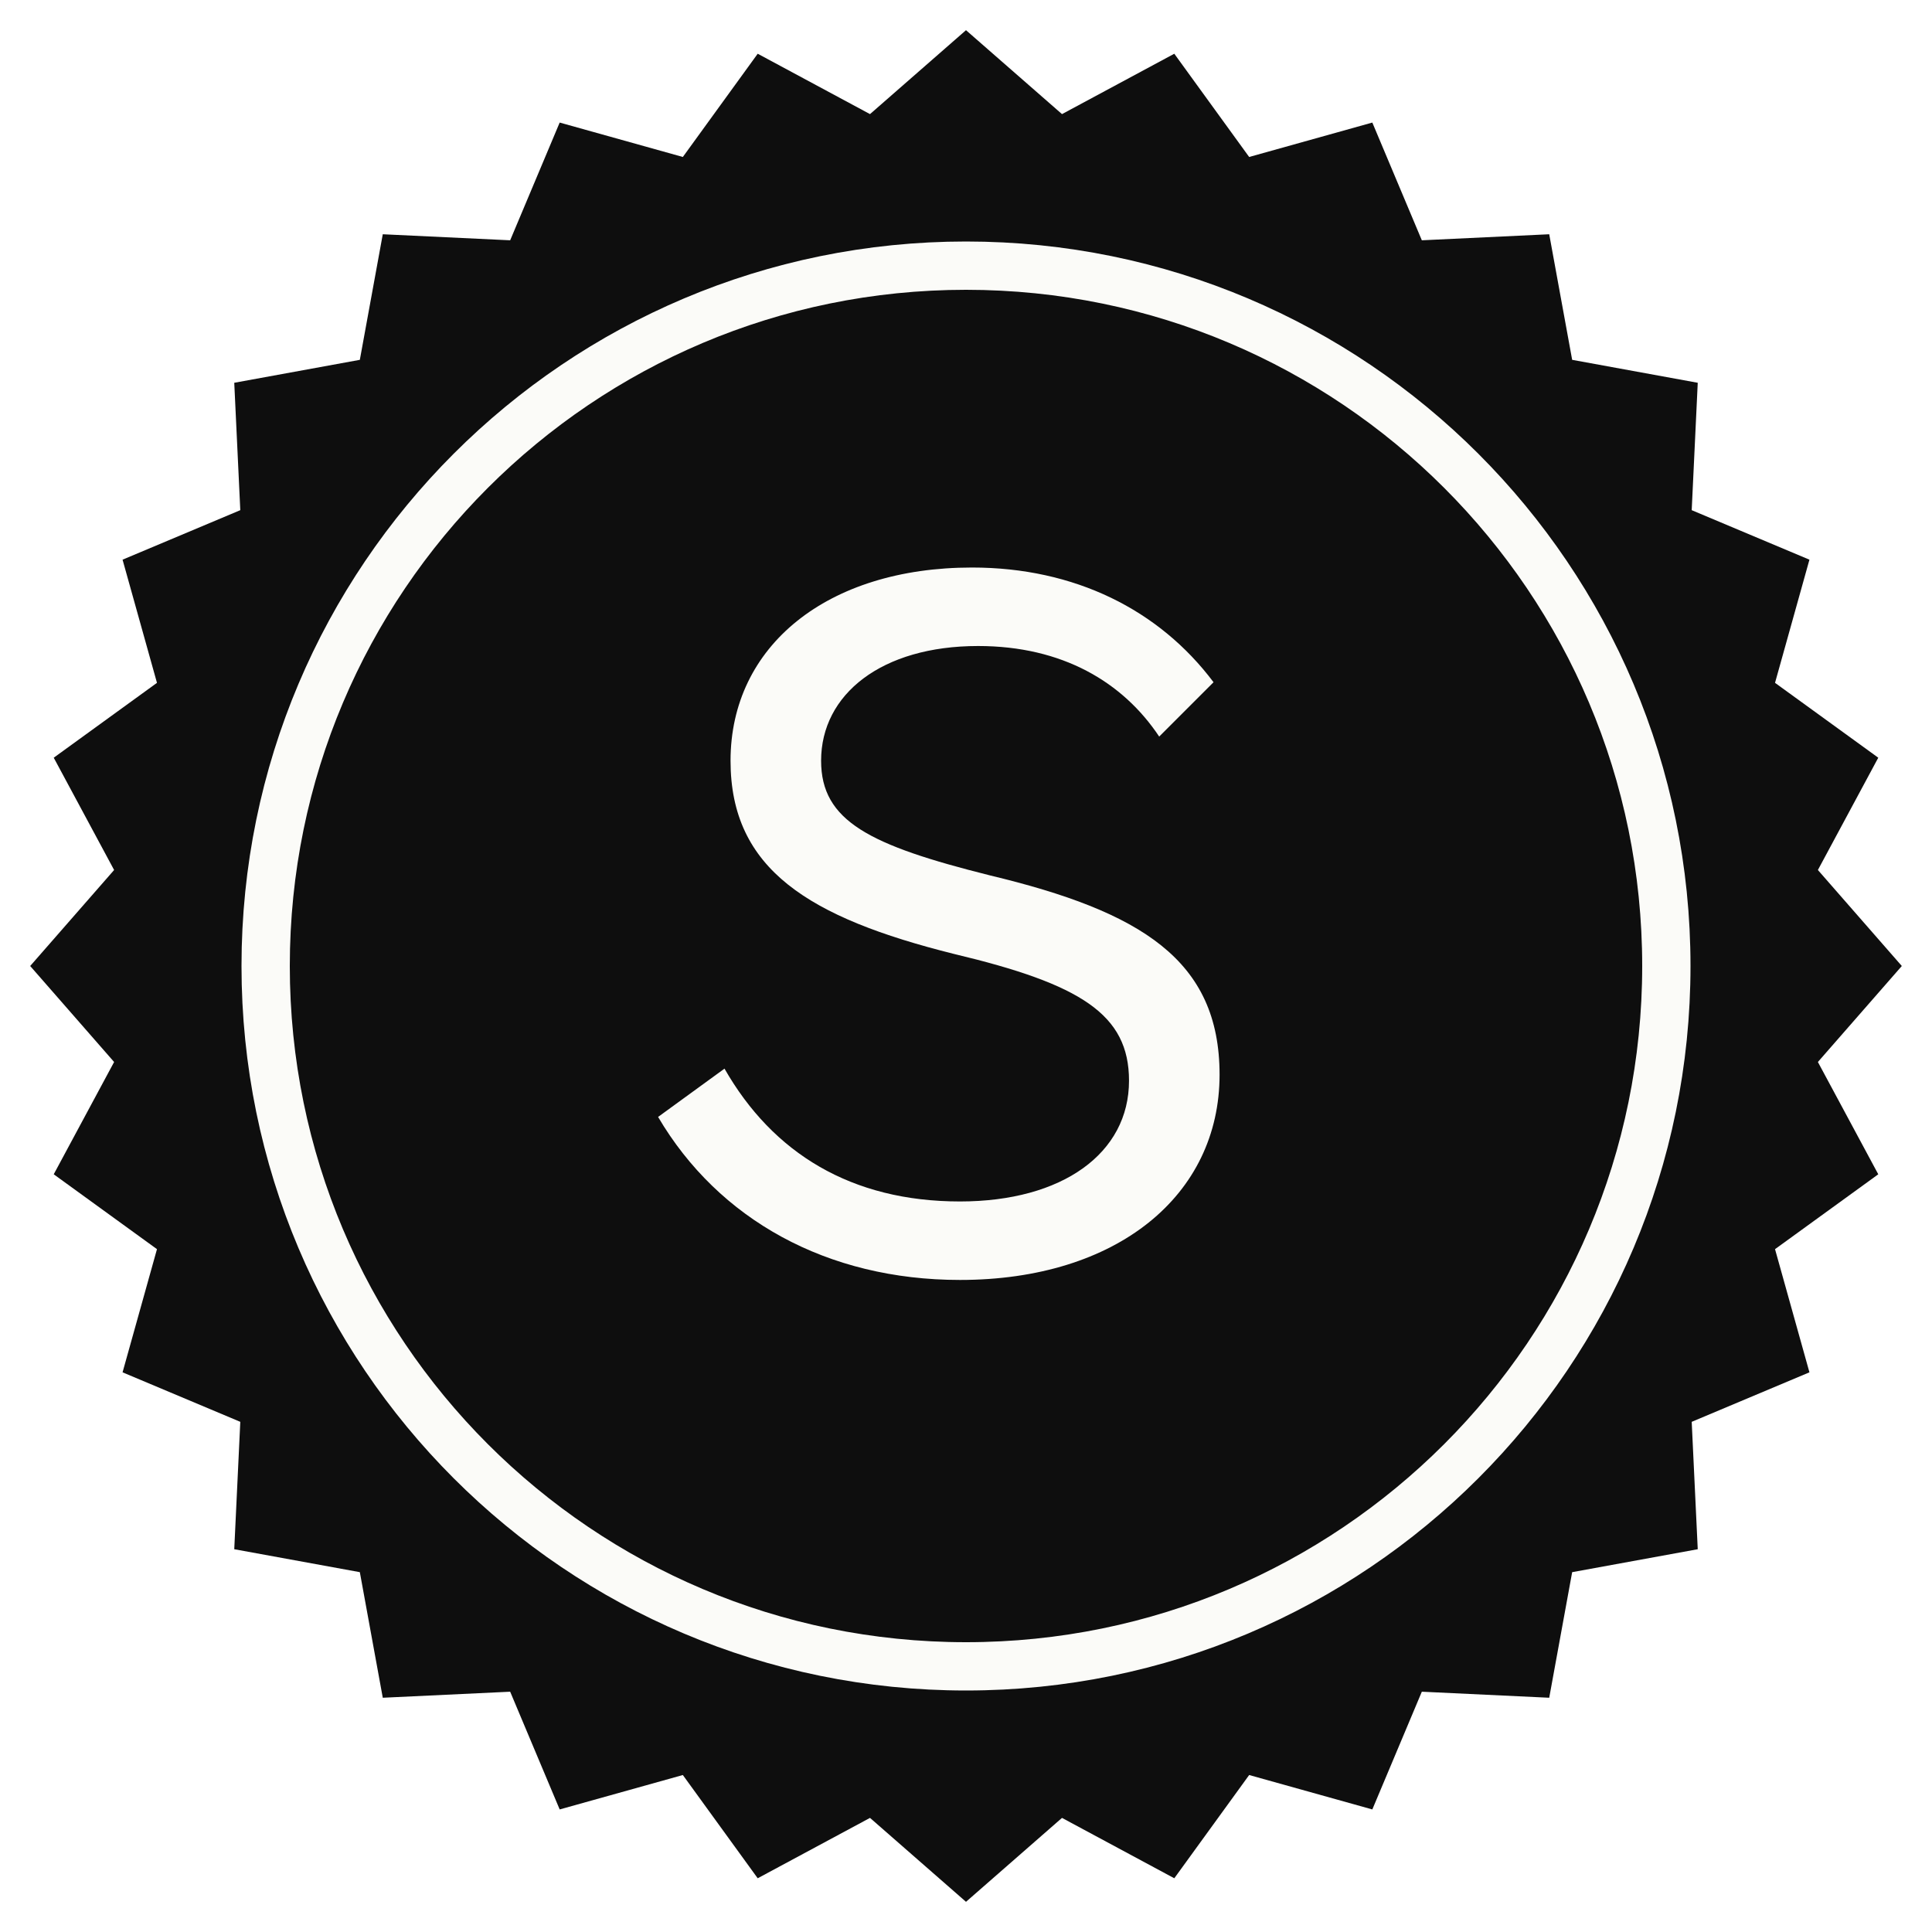
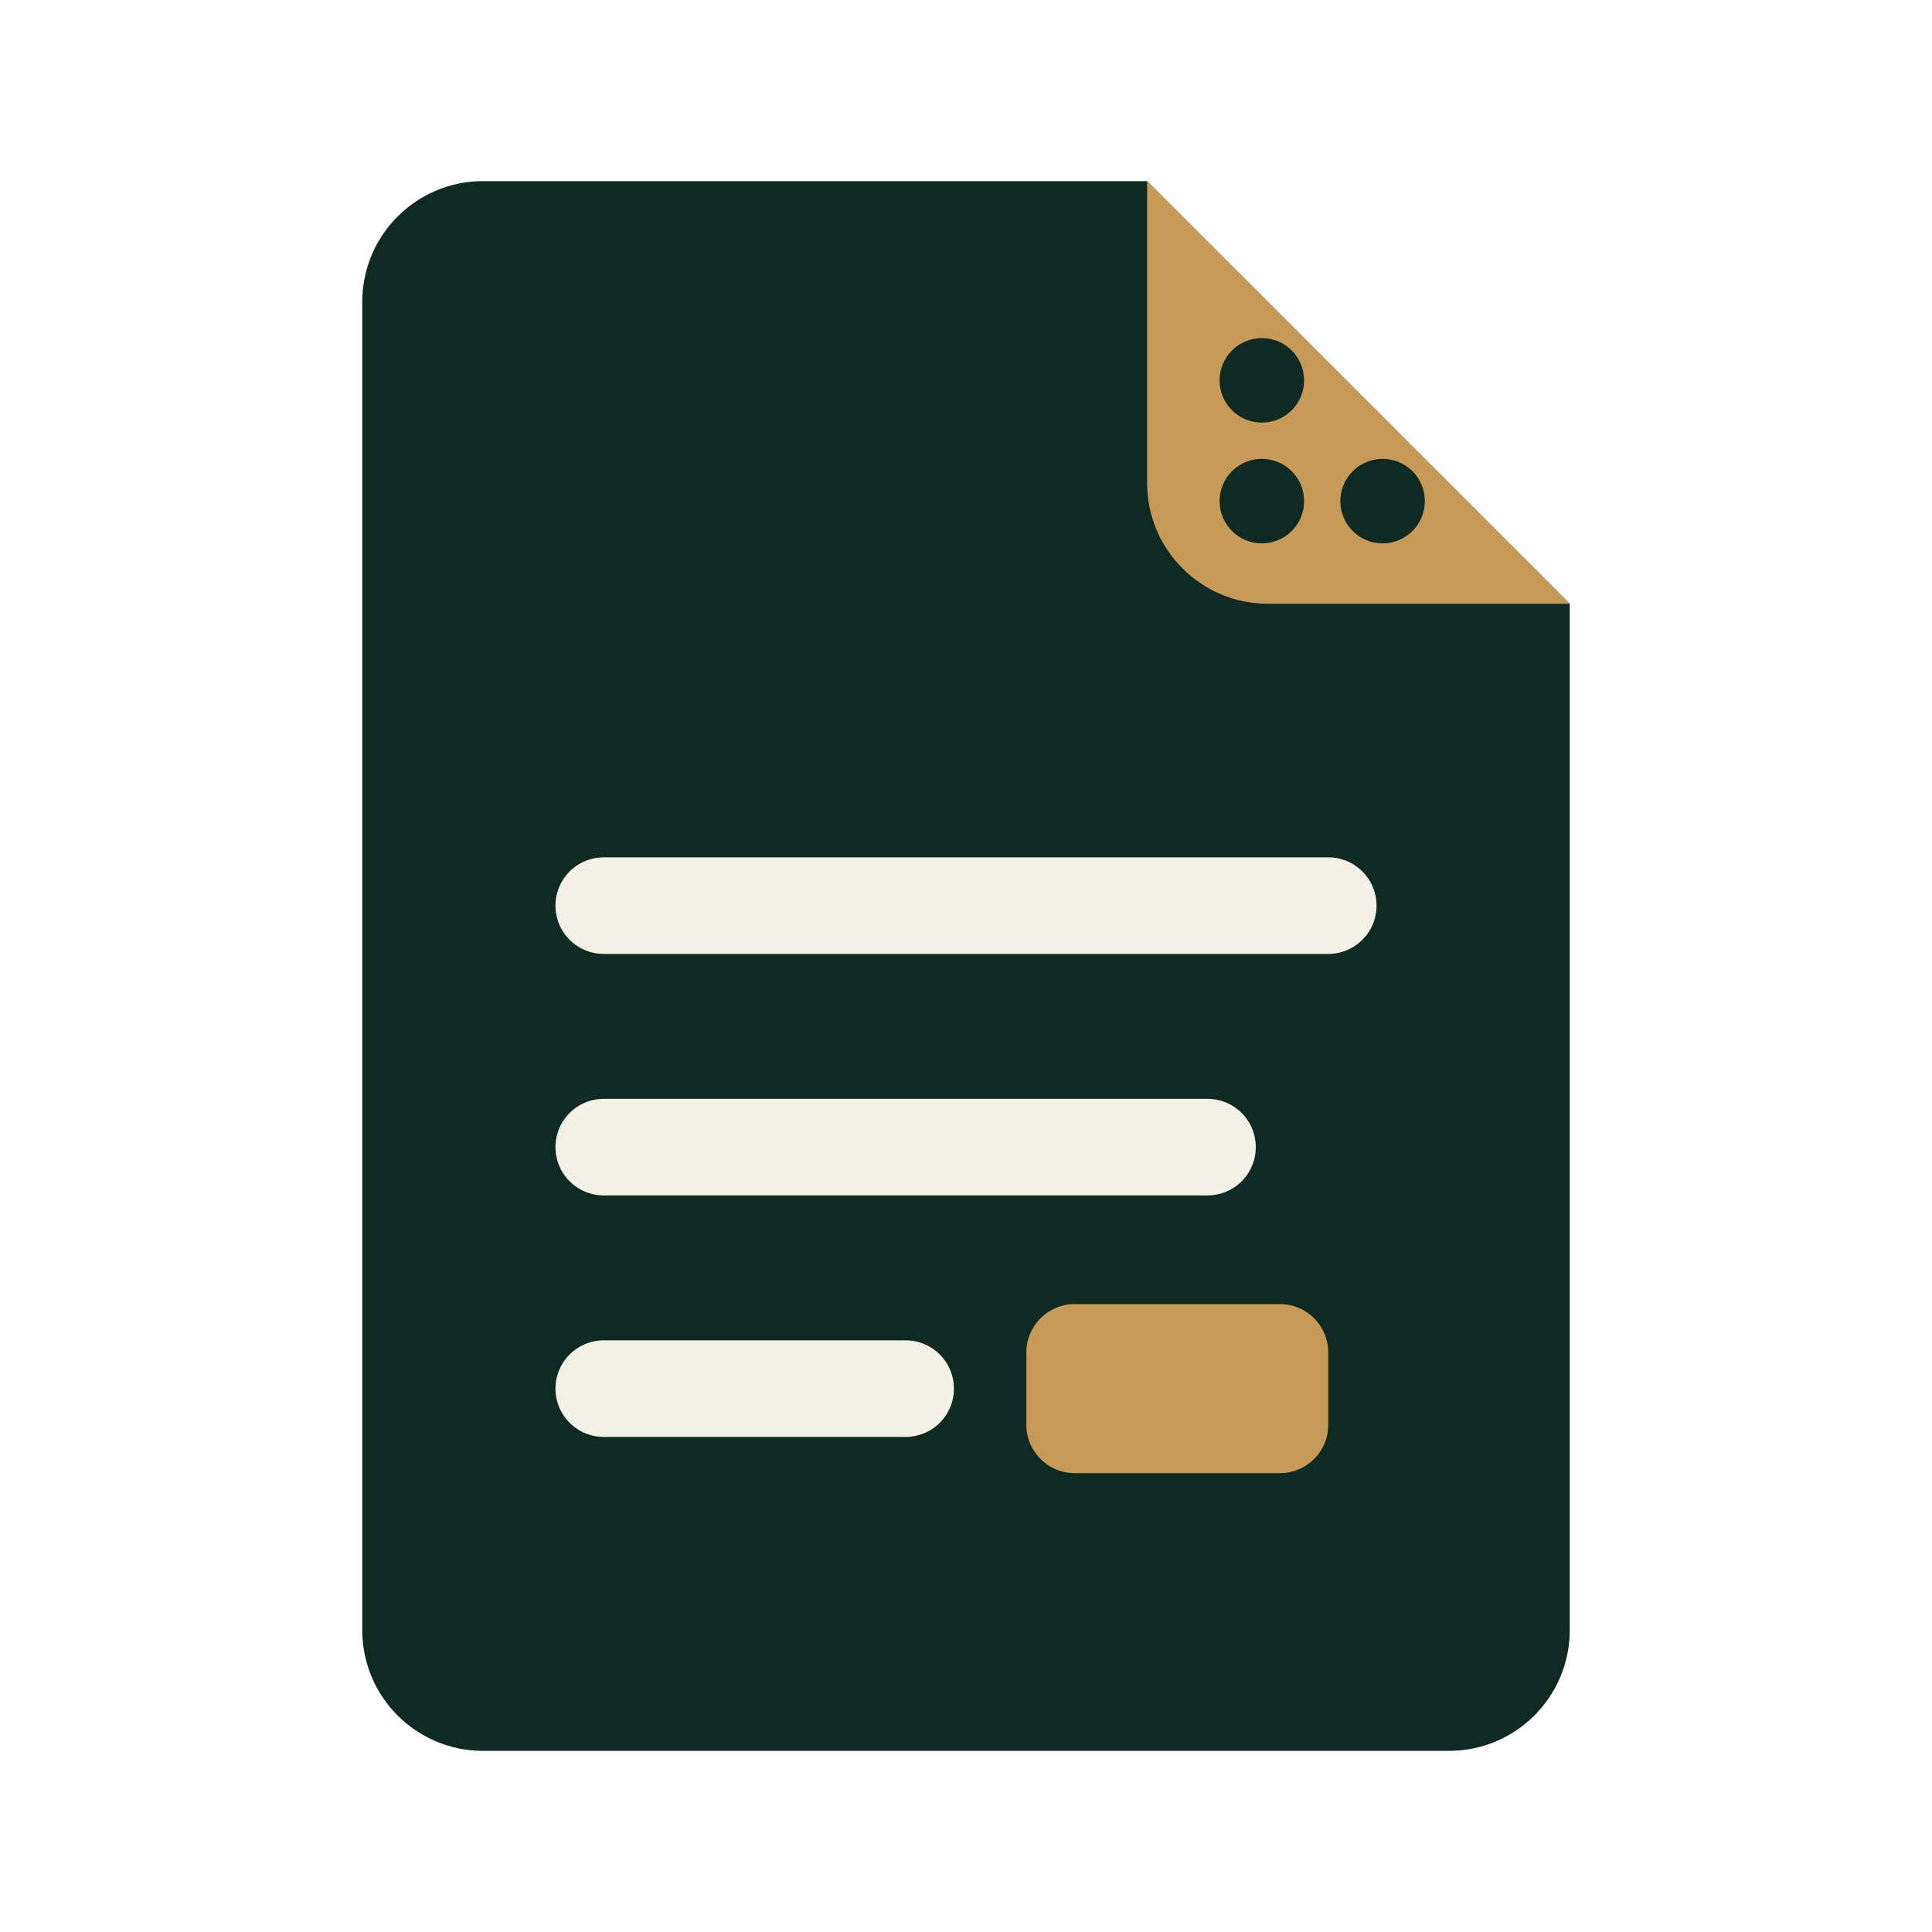
<svg xmlns="http://www.w3.org/2000/svg" viewBox="0 0 32 32">
-   <path fill="#0E0E0E" d="M16.00 0.50L17.59 1.89L19.45 0.89L20.69 2.60L22.73 2.03L23.55 3.98L25.66 3.88L26.04 5.96L28.12 6.34L28.02 8.45L29.97 9.27L29.40 11.31L31.11 12.55L30.11 14.41L31.50 16.00L30.11 17.59L31.11 19.45L29.40 20.69L29.97 22.73L28.02 23.55L28.12 25.66L26.04 26.04L25.66 28.12L23.55 28.02L22.73 29.97L20.69 29.40L19.45 31.11L17.59 30.11L16.00 31.50L14.41 30.11L12.55 31.11L11.31 29.40L9.27 29.97L8.45 28.02L6.34 28.12L5.96 26.04L3.88 25.66L3.98 23.55L2.03 22.73L2.60 20.69L0.89 19.45L1.89 17.59L0.50 16.00L1.89 14.41L0.89 12.55L2.60 11.31L2.03 9.27L3.98 8.45L3.88 6.34L5.96 5.96L6.34 3.88L8.45 3.98L9.27 2.03L11.31 2.60L12.55 0.89L14.41 1.89Z" />
-   <circle cx="16" cy="16" r="11.6" fill="none" stroke="#FBFBF8" stroke-width="0.8" />
-   <path fill="#FBFBF8" d="M20.1 11.3c-.9-1.2-2.3-1.9-4-1.9-2.4 0-4 1.3-4 3.2 0 1.8 1.3 2.6 3.7 3.2 2.1.5 2.9 1 2.9 2.1 0 1.2-1.1 2-2.8 2-1.8 0-3.1-.8-3.9-2.2l-1.1.8c1 1.7 2.8 2.7 5 2.7 2.6 0 4.3-1.4 4.3-3.4 0-1.9-1.3-2.7-3.8-3.3-2-.5-2.8-.9-2.8-1.9 0-1.1 1-1.9 2.6-1.9 1.4 0 2.4.6 3 1.5z" />
+   <path d="M8 3H19L26 10V27A2 2 0 0 1 24 29H8A2 2 0 0 1 6 27V5A2 2 0 0 1 8 3Z" fill="#0F2A22" />
+   <path d="M19 3V8A2 2 0 0 0 21 10H26Z" fill="#C79B57" />
+   <circle cx="20.9" cy="6.3" r="0.7" fill="#0F2A22" />
+   <circle cx="20.9" cy="8.3" r="0.7" fill="#0F2A22" />
+   <circle cx="22.9" cy="8.3" r="0.7" fill="#0F2A22" />
+   <g stroke="#F3F0E6" stroke-width="1.6" stroke-linecap="round" fill="none">
+     <path d="M10 15H22" />
+     <path d="M10 19H20" />
+     <path d="M10 23H15" />
+   </g>
+   <rect x="17" y="21.6" width="5" height="2.8" rx="0.8" fill="#C79B57" />
</svg>
